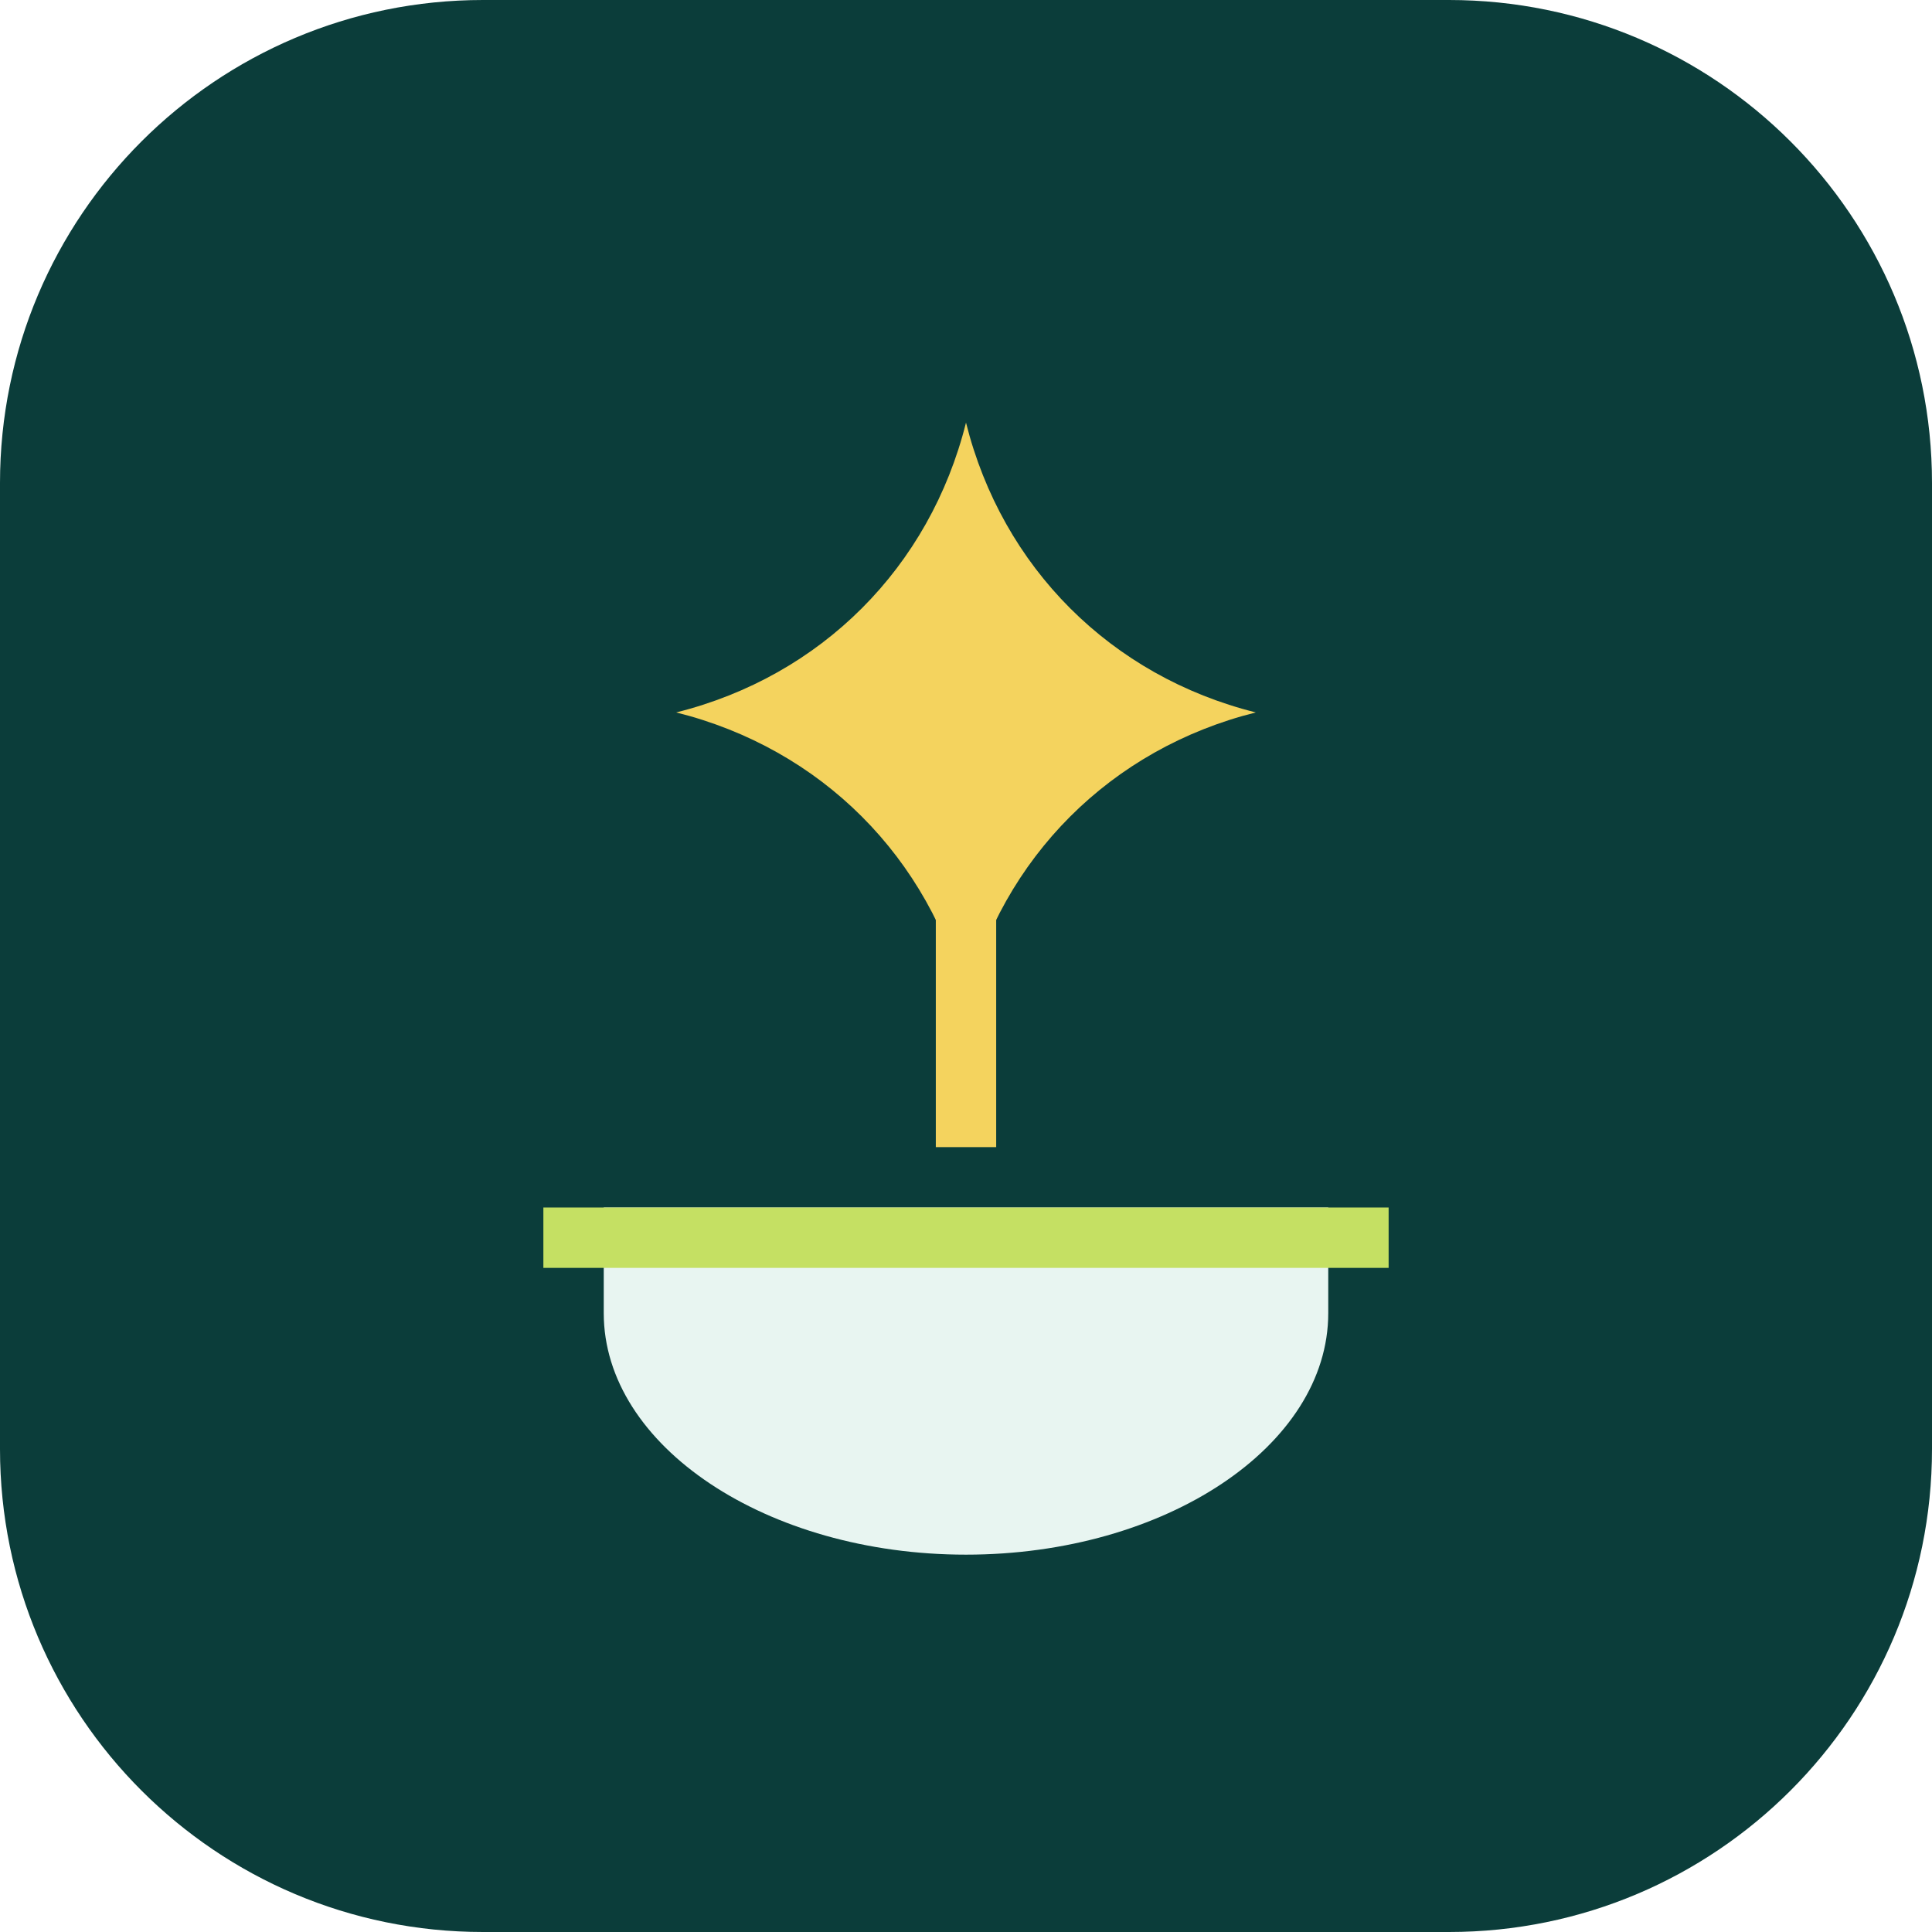
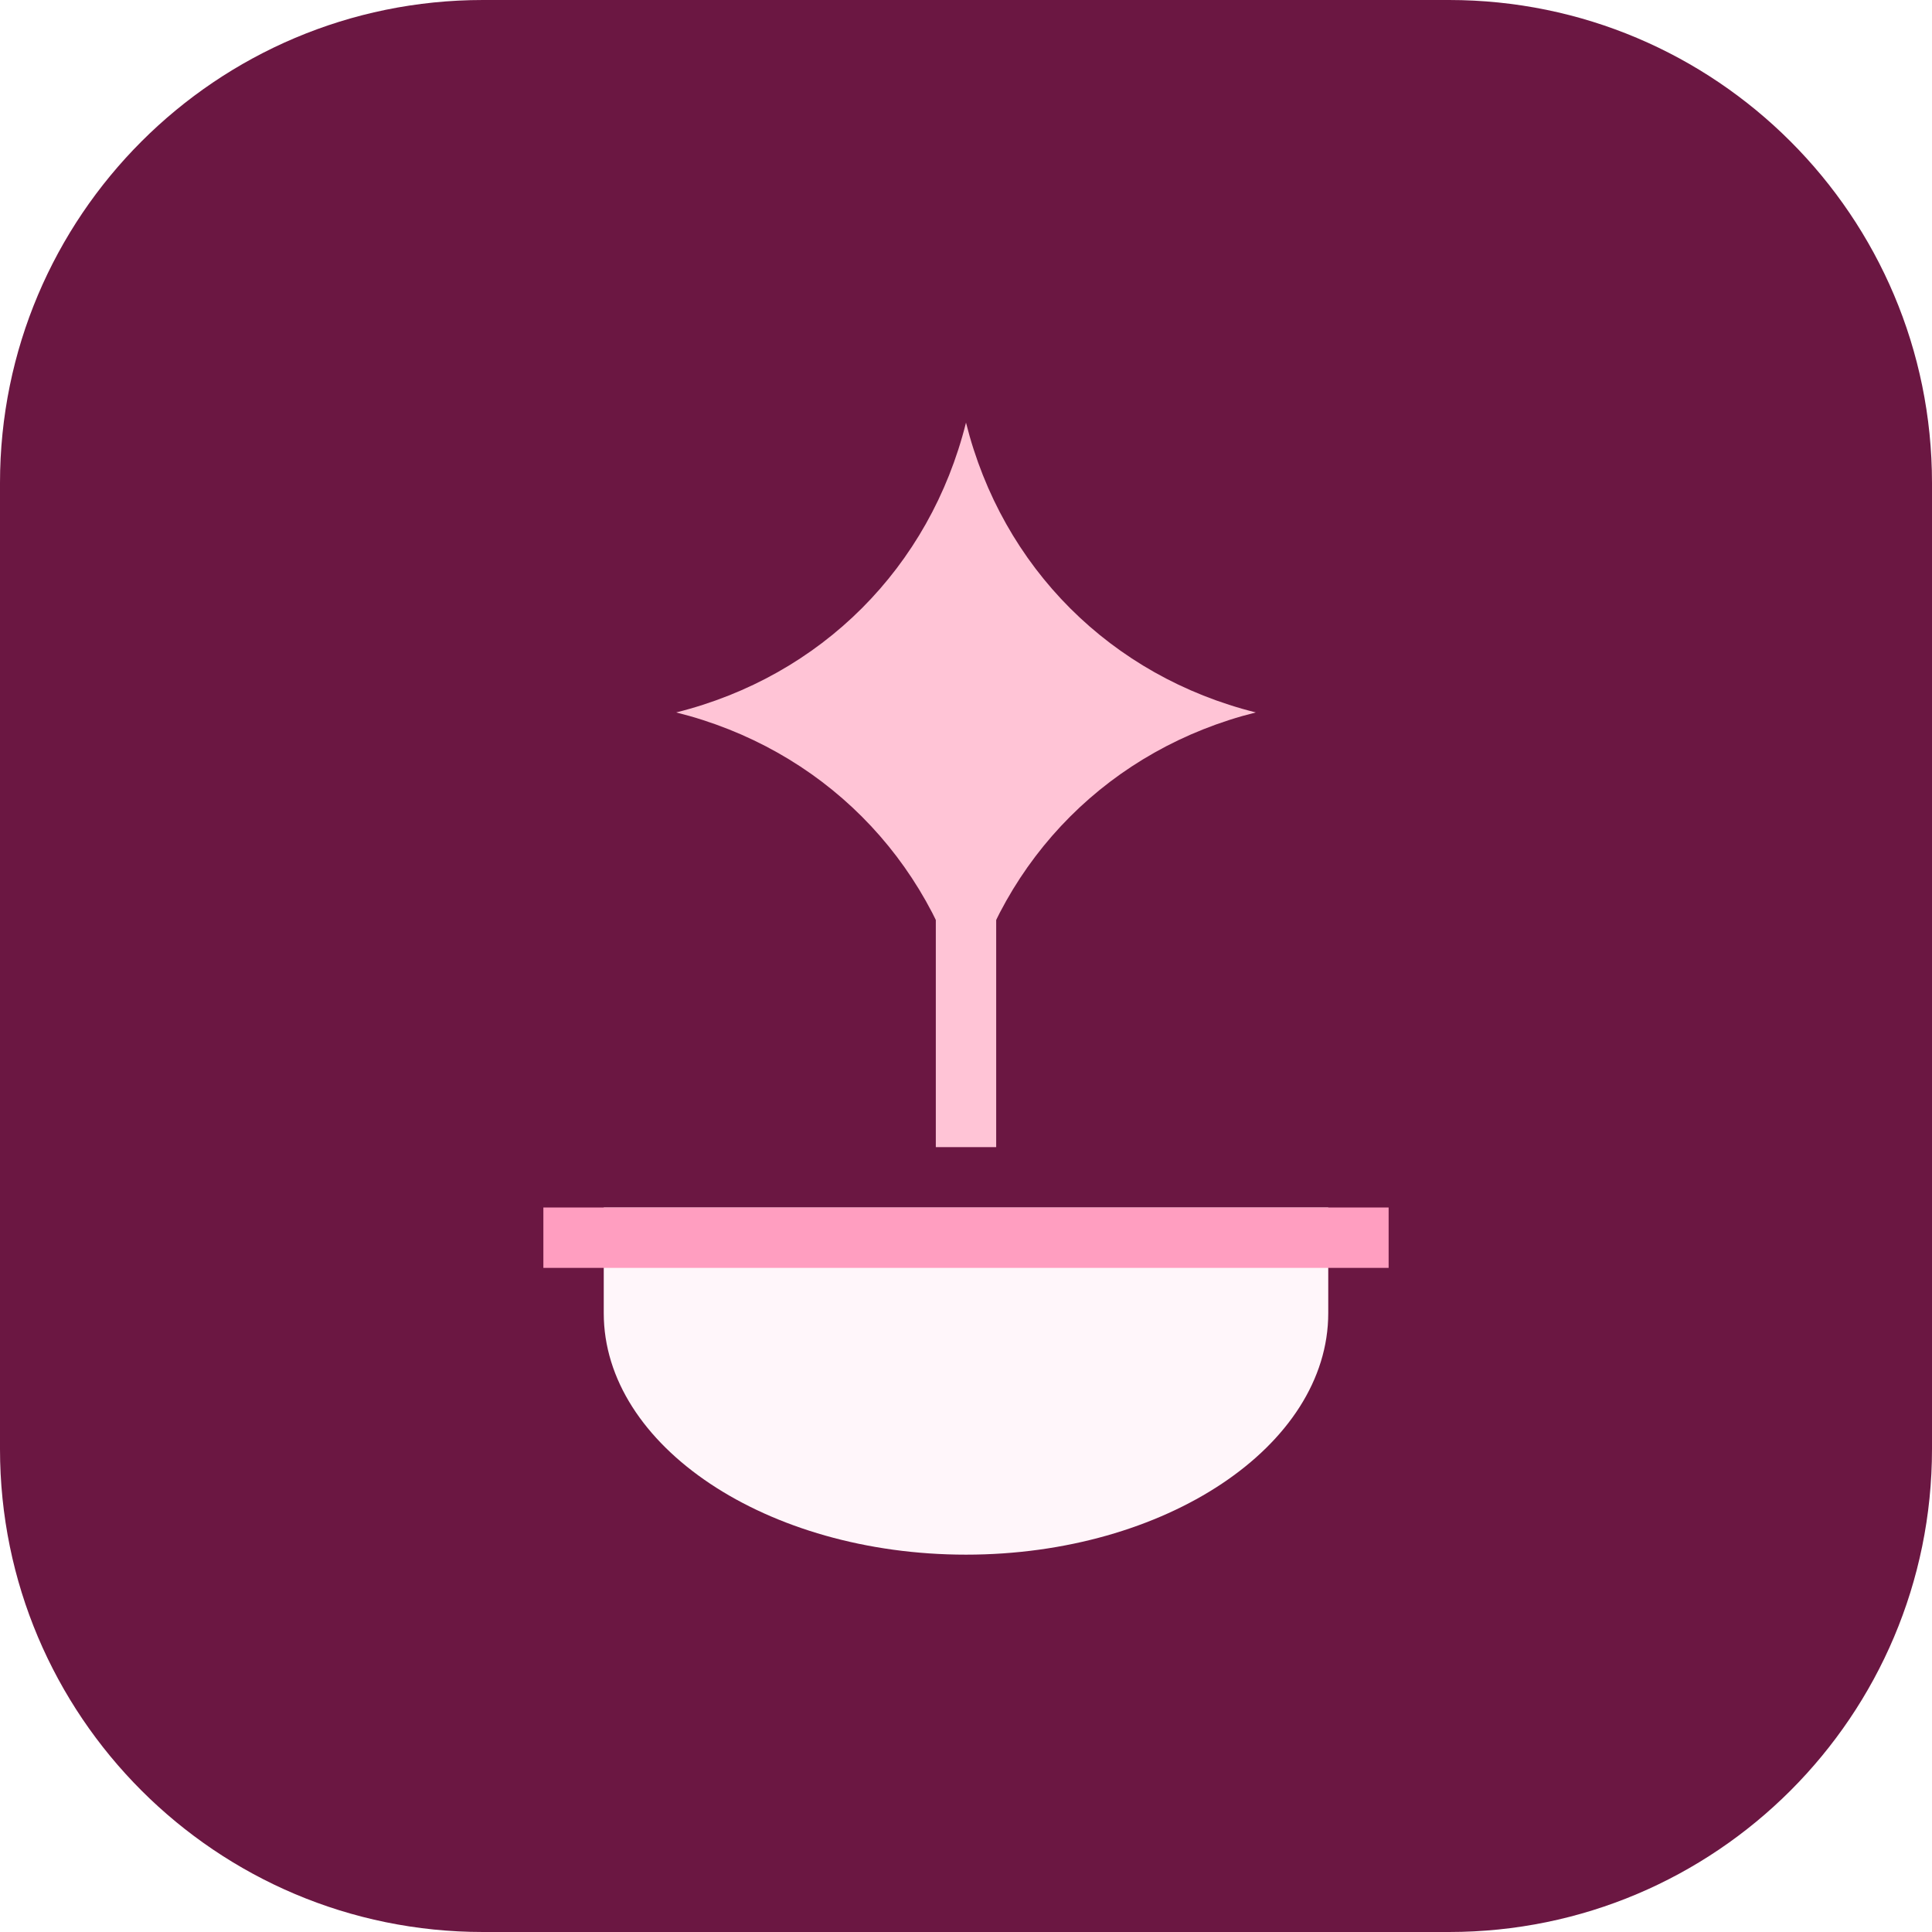
<svg xmlns="http://www.w3.org/2000/svg" viewBox="0 0 64 64" fill="none">
-   <rect width="64" height="64" rx="16" fill="#0B3D3A" />
-   <path d="M32 14c-1.2 4.8-4.8 8.4-9.6 9.6 4.8 1.2 8.4 4.8 9.6 9.6 1.2-4.8 4.8-8.4 9.6-9.6C36.8 22.4 33.2 18.8 32 14z" fill="#F4D35E" />
-   <path d="M20 40h24v3.5c0 4.4-5.4 8-12 8s-12-3.6-12-8V40z" fill="#E8F5F1" />
-   <path d="M18 40h28v2H18v-2z" fill="#C5E063" />
-   <path d="M31 28h2v10h-2z" fill="#F4D35E" />
+   <rect width="64" height="64" rx="16" fill="#6B1742" />
+   <path d="M32 14c-1.2 4.8-4.8 8.4-9.6 9.6 4.8 1.2 8.4 4.8 9.6 9.6 1.2-4.8 4.8-8.4 9.6-9.6C36.8 22.4 33.2 18.8 32 14z" fill="#FFC4D6" />
+   <path d="M20 40h24v3.5c0 4.4-5.4 8-12 8s-12-3.6-12-8V40z" fill="#FFF6FA" />
+   <path d="M18 40h28v2H18v-2z" fill="#FF9EC0" />
+   <path d="M31 28h2v10h-2z" fill="#FFC4D6" />
</svg>
